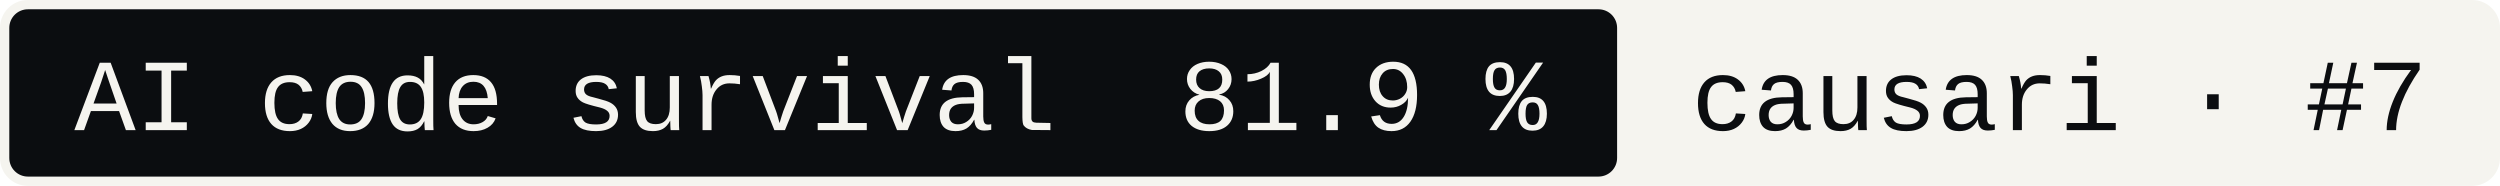
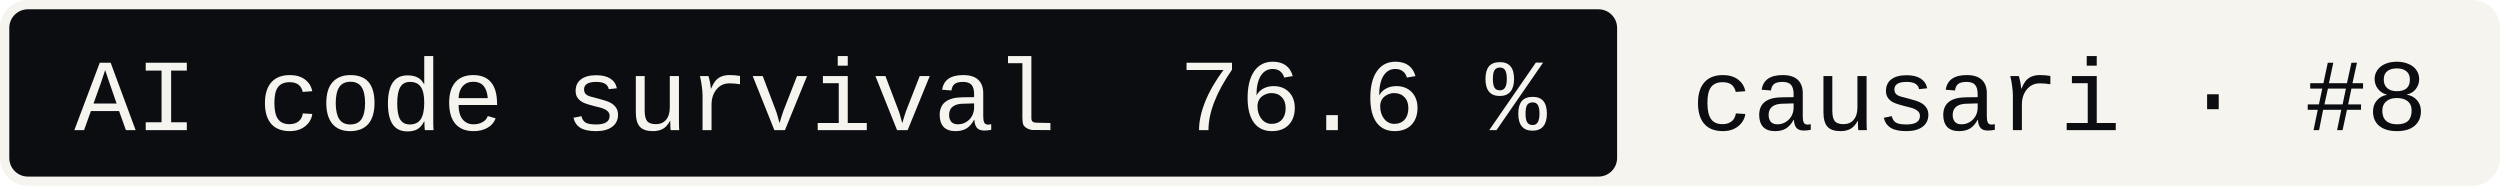
- <svg xmlns="http://www.w3.org/2000/svg" width="269" height="20" viewBox="0 0 269 20" role="img" aria-label="OpenHands/extensions: In Survival Report #7 (2026-10-26, method v6): 86,577 of 105,749 lines introduced by 336 AI-tagged commits are still at HEAD, 81.9 %. causari.dev">
+ <svg xmlns="http://www.w3.org/2000/svg" width="269" height="20" viewBox="0 0 269 20" role="img" aria-label="OpenHands/extensions: In Survival Report #8 (2026-11-02, method v6): 97,805 of 127,741 lines introduced by 351 AI-tagged commits are still at HEAD, 76.6 %. causari.dev">
  <rect width="269" height="20" rx="3" fill="#f5f4ef" />
  <rect x="1" y="1" width="173" height="18" rx="2" fill="#0b0d10" />
  <g font-family="ui-monospace,'JetBrains Mono','SF Mono','Cascadia Mono',Menlo,Consolas,'Liberation Mono',monospace" font-size="11" text-rendering="geometricPrecision">
-     <text x="8" y="14" fill="#f5f4ef" textLength="158" lengthAdjust="spacingAndGlyphs" xml:space="preserve">AI code survival  81.9 %</text>
-     <text x="182" y="14" fill="#0b0d10" textLength="79" lengthAdjust="spacingAndGlyphs" xml:space="preserve">causari · #7</text>
+     <text x="8" y="14" fill="#f5f4ef" textLength="158" lengthAdjust="spacingAndGlyphs" xml:space="preserve">AI code survival  76.6 %</text>
+     <text x="182" y="14" fill="#0b0d10" textLength="79" lengthAdjust="spacingAndGlyphs" xml:space="preserve">causari · #8</text>
  </g>
</svg>
